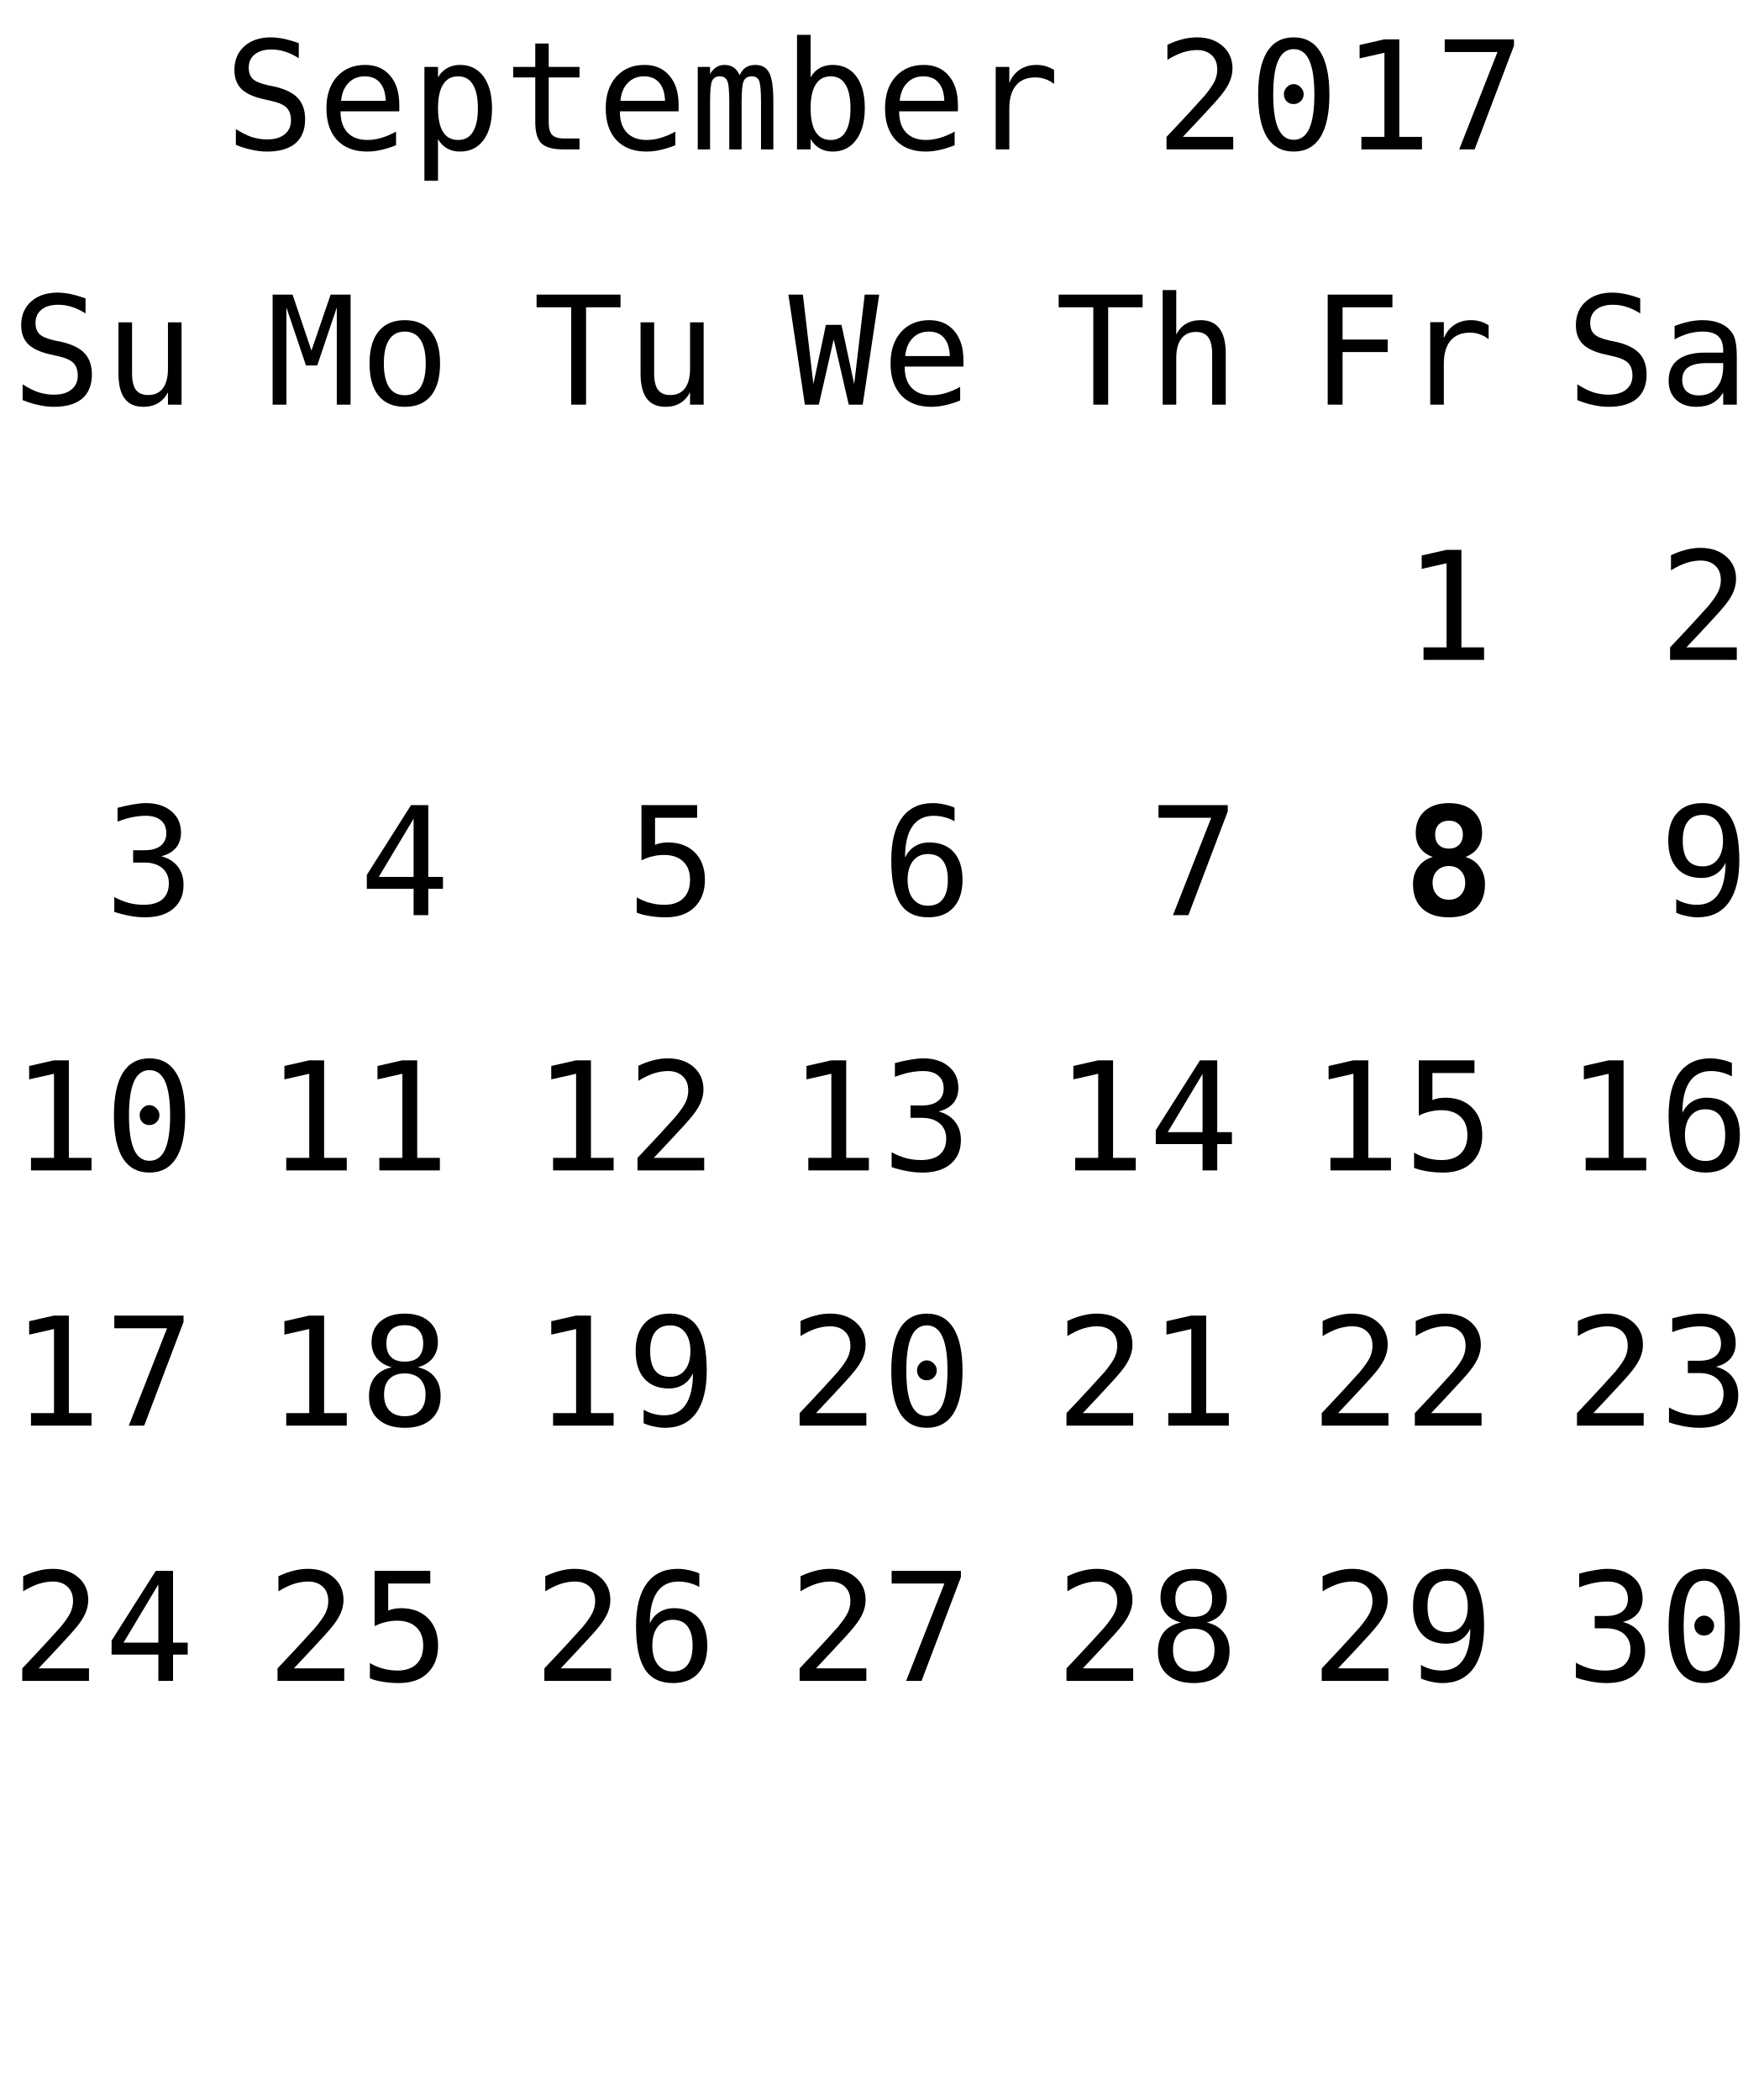
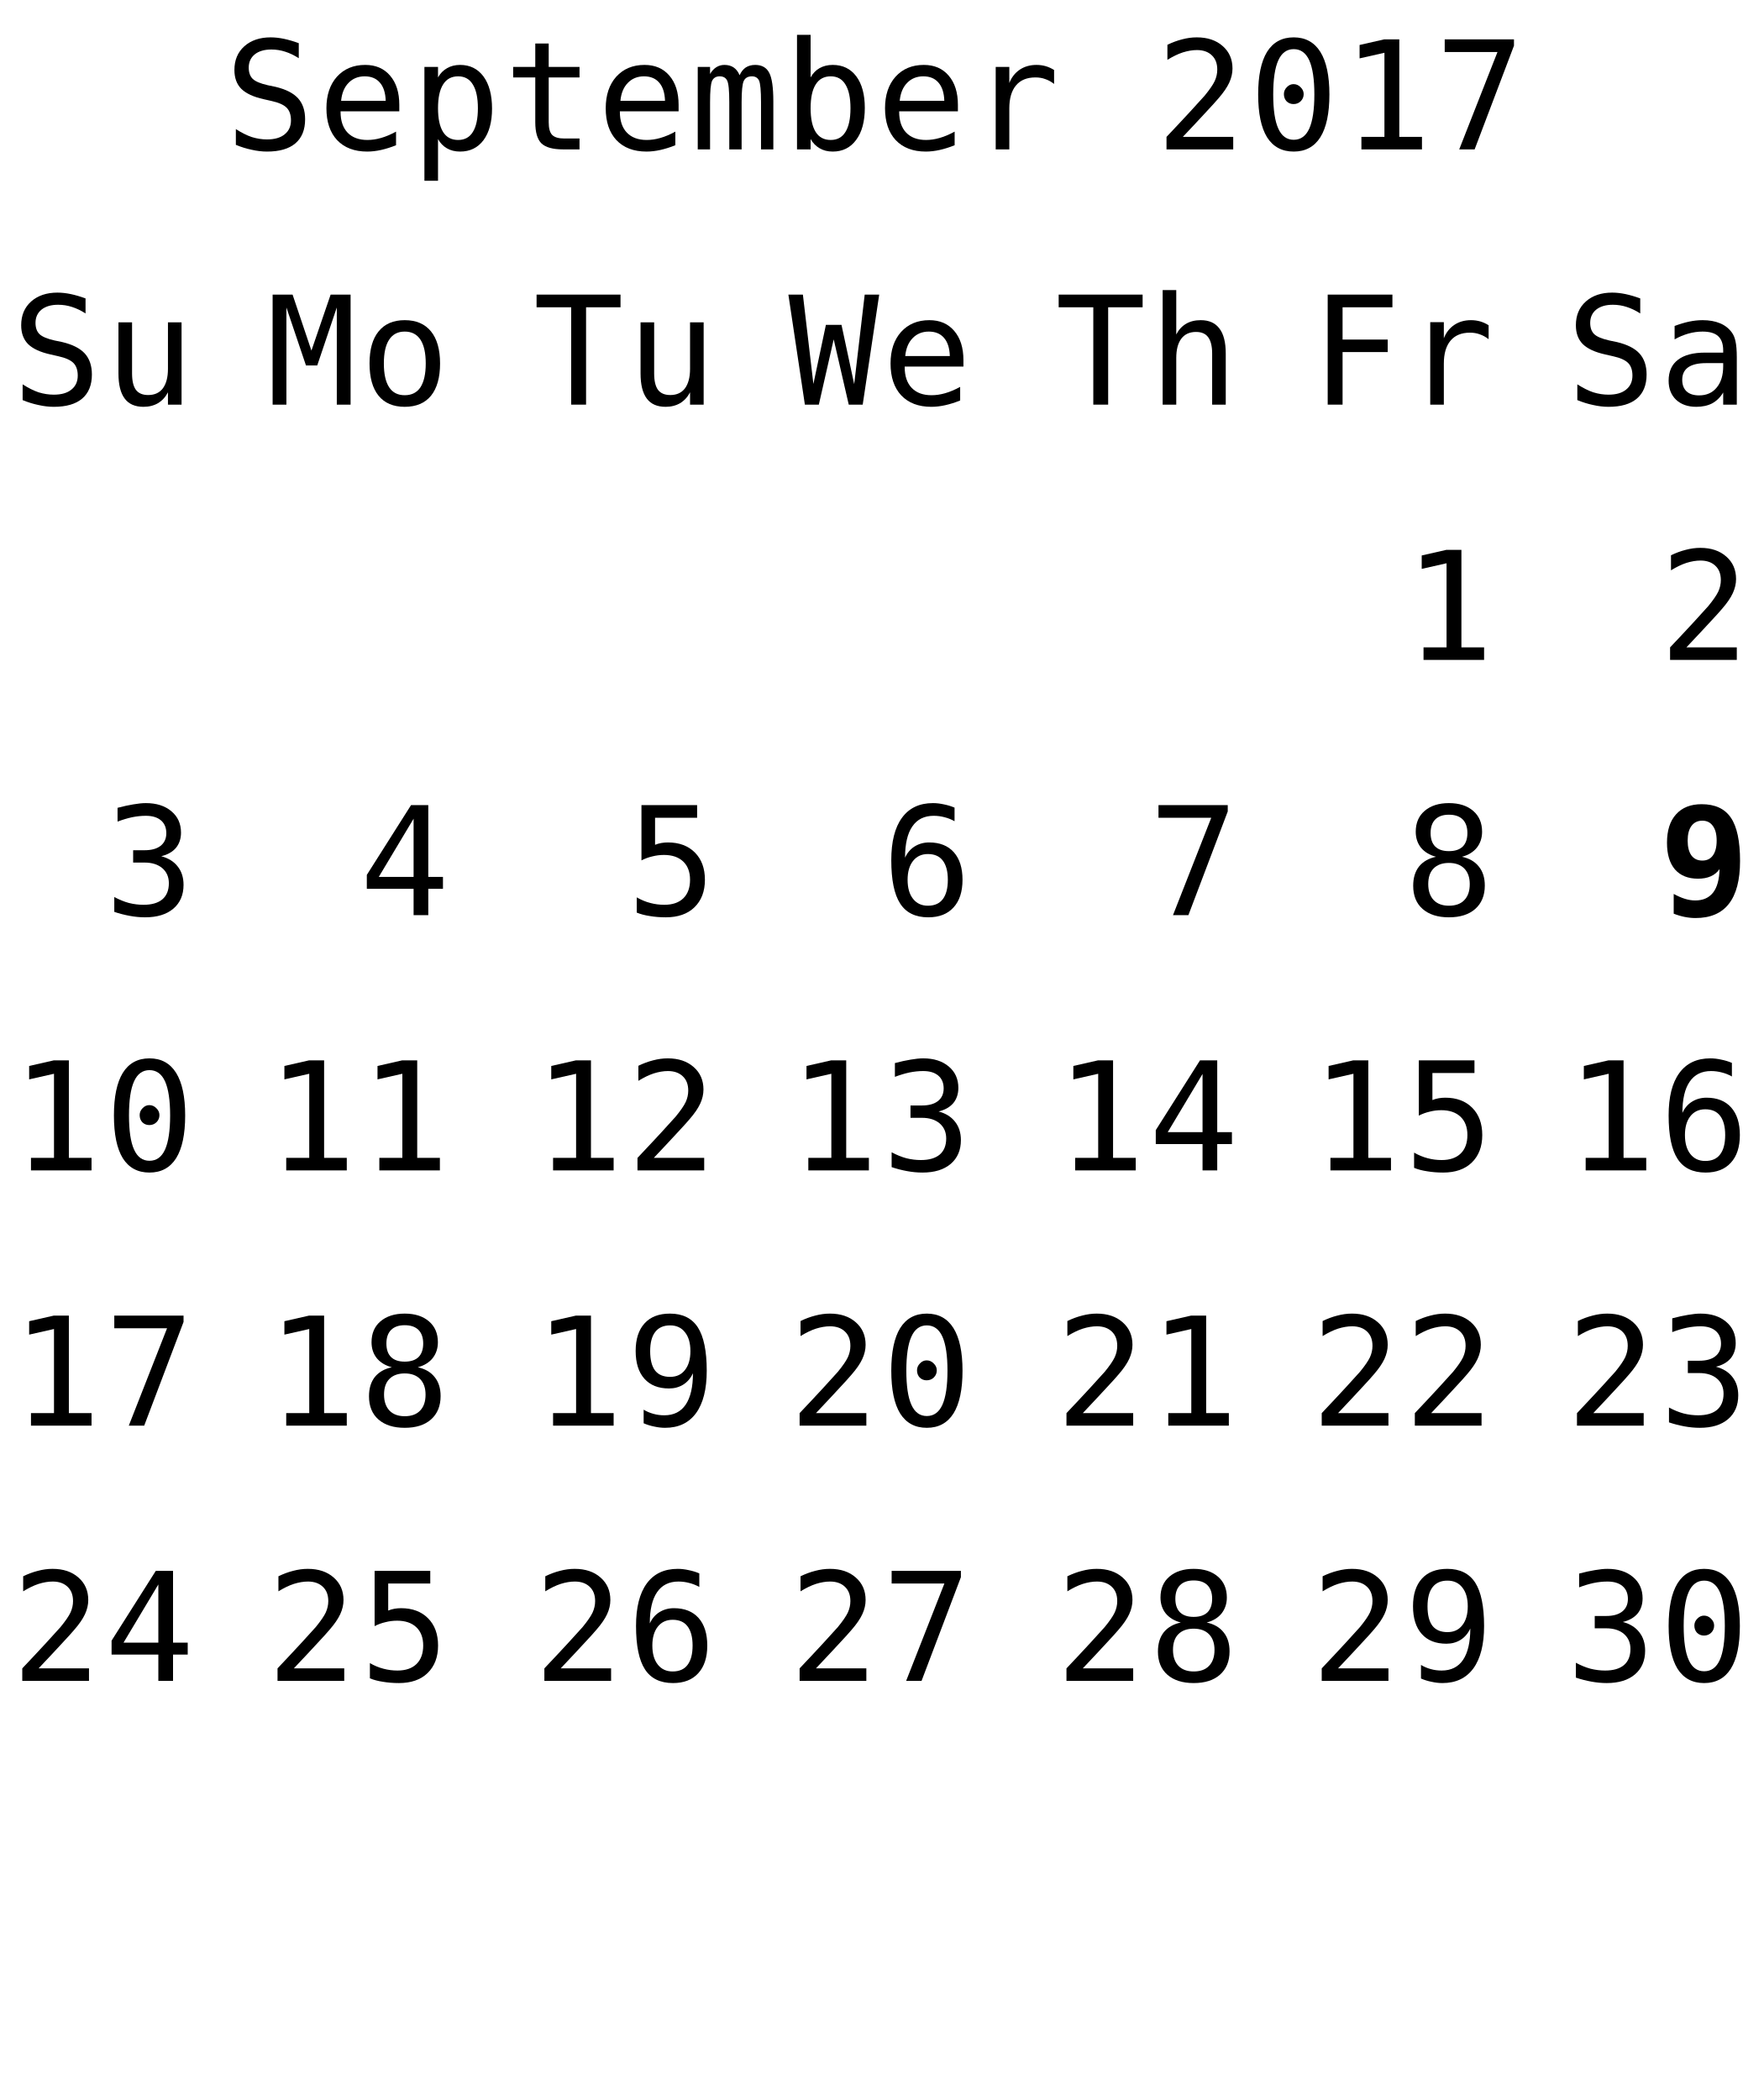
<svg xmlns="http://www.w3.org/2000/svg" xmlns:xlink="http://www.w3.org/1999/xlink" width="152pt" height="181pt" viewBox="0 0 152 181" version="1.1">
  <defs>
    <g>
      <symbol overflow="visible" id="glyph0-0">
        <path style="stroke:none;" d="M 0.656 2.297 L 0.656 -9.172 L 7.156 -9.172 L 7.156 2.297 Z M 1.391 1.578 L 6.438 1.578 L 6.438 -8.438 L 1.391 -8.438 Z M 1.391 1.578 " />
      </symbol>
      <symbol overflow="visible" id="glyph0-1">
        <path style="stroke:none;" d="M 6.422 -9.156 L 6.422 -7.859 C 6.035 -8.109 5.645 -8.297 5.25 -8.422 C 4.863 -8.547 4.469 -8.609 4.062 -8.609 C 3.457 -8.609 2.977 -8.469 2.625 -8.188 C 2.281 -7.906 2.109 -7.523 2.109 -7.047 C 2.109 -6.629 2.223 -6.305 2.453 -6.078 C 2.68 -5.859 3.113 -5.676 3.75 -5.531 L 4.422 -5.391 C 5.305 -5.18 5.953 -4.852 6.359 -4.406 C 6.766 -3.957 6.969 -3.352 6.969 -2.594 C 6.969 -1.688 6.688 -0.992 6.125 -0.516 C 5.57 -0.047 4.758 0.188 3.688 0.188 C 3.25 0.188 2.805 0.133 2.359 0.031 C 1.91 -0.062 1.457 -0.203 1 -0.391 L 1 -1.75 C 1.488 -1.438 1.945 -1.207 2.375 -1.062 C 2.812 -0.926 3.25 -0.859 3.688 -0.859 C 4.344 -0.859 4.848 -1.004 5.203 -1.297 C 5.566 -1.586 5.75 -1.988 5.75 -2.5 C 5.75 -2.977 5.625 -3.344 5.375 -3.594 C 5.125 -3.844 4.691 -4.035 4.078 -4.172 L 3.391 -4.328 C 2.516 -4.523 1.875 -4.82 1.469 -5.219 C 1.07 -5.625 0.875 -6.164 0.875 -6.844 C 0.875 -7.695 1.16 -8.379 1.734 -8.891 C 2.305 -9.398 3.062 -9.656 4 -9.656 C 4.363 -9.656 4.742 -9.613 5.141 -9.531 C 5.547 -9.445 5.973 -9.32 6.422 -9.156 Z M 6.422 -9.156 " />
      </symbol>
      <symbol overflow="visible" id="glyph0-2">
        <path style="stroke:none;" d="M 7.062 -3.844 L 7.062 -3.281 L 2 -3.281 L 2 -3.234 C 2 -2.461 2.203 -1.863 2.609 -1.438 C 3.016 -1.02 3.582 -0.812 4.312 -0.812 C 4.688 -0.812 5.078 -0.867 5.484 -0.984 C 5.891 -1.098 6.32 -1.281 6.781 -1.531 L 6.781 -0.359 C 6.344 -0.18 5.914 -0.047 5.5 0.047 C 5.082 0.141 4.68 0.188 4.297 0.188 C 3.191 0.188 2.328 -0.141 1.703 -0.797 C 1.086 -1.461 0.781 -2.379 0.781 -3.547 C 0.781 -4.68 1.082 -5.586 1.688 -6.266 C 2.301 -6.941 3.113 -7.281 4.125 -7.281 C 5.031 -7.281 5.742 -6.973 6.266 -6.359 C 6.797 -5.742 7.062 -4.906 7.062 -3.844 Z M 5.891 -4.188 C 5.867 -4.875 5.703 -5.395 5.391 -5.75 C 5.086 -6.113 4.648 -6.297 4.078 -6.297 C 3.516 -6.297 3.051 -6.109 2.688 -5.734 C 2.32 -5.359 2.109 -4.844 2.047 -4.188 Z M 5.891 -4.188 " />
      </symbol>
      <symbol overflow="visible" id="glyph0-3">
        <path style="stroke:none;" d="M 2.375 -0.891 L 2.375 2.703 L 1.203 2.703 L 1.203 -7.109 L 2.375 -7.109 L 2.375 -6.203 C 2.57 -6.555 2.832 -6.82 3.156 -7 C 3.477 -7.188 3.852 -7.281 4.281 -7.281 C 5.133 -7.281 5.805 -6.945 6.297 -6.281 C 6.785 -5.613 7.031 -4.691 7.031 -3.516 C 7.031 -2.367 6.785 -1.461 6.297 -0.797 C 5.805 -0.141 5.133 0.188 4.281 0.188 C 3.844 0.188 3.461 0.094 3.141 -0.094 C 2.816 -0.281 2.562 -0.547 2.375 -0.891 Z M 5.812 -3.547 C 5.812 -4.453 5.664 -5.133 5.375 -5.594 C 5.094 -6.062 4.672 -6.297 4.109 -6.297 C 3.535 -6.297 3.102 -6.062 2.812 -5.594 C 2.52 -5.133 2.375 -4.453 2.375 -3.547 C 2.375 -2.648 2.52 -1.969 2.812 -1.5 C 3.102 -1.039 3.535 -0.812 4.109 -0.812 C 4.672 -0.812 5.094 -1.039 5.375 -1.5 C 5.664 -1.957 5.812 -2.641 5.812 -3.547 Z M 5.812 -3.547 " />
      </symbol>
      <symbol overflow="visible" id="glyph0-4">
        <path style="stroke:none;" d="M 3.891 -9.125 L 3.891 -7.109 L 6.547 -7.109 L 6.547 -6.203 L 3.891 -6.203 L 3.891 -2.344 C 3.891 -1.82 3.988 -1.457 4.188 -1.25 C 4.395 -1.039 4.742 -0.938 5.234 -0.938 L 6.547 -0.938 L 6.547 0 L 5.125 0 C 4.25 0 3.629 -0.172 3.266 -0.516 C 2.91 -0.867 2.734 -1.477 2.734 -2.344 L 2.734 -6.203 L 0.828 -6.203 L 0.828 -7.109 L 2.734 -7.109 L 2.734 -9.125 Z M 3.891 -9.125 " />
      </symbol>
      <symbol overflow="visible" id="glyph0-5">
        <path style="stroke:none;" d="M 4.297 -6.391 C 4.43 -6.691 4.609 -6.914 4.828 -7.062 C 5.055 -7.207 5.328 -7.281 5.641 -7.281 C 6.211 -7.281 6.613 -7.055 6.844 -6.609 C 7.082 -6.172 7.203 -5.344 7.203 -4.125 L 7.203 0 L 6.141 0 L 6.141 -4.062 C 6.141 -5.07 6.082 -5.695 5.969 -5.938 C 5.852 -6.176 5.648 -6.297 5.359 -6.297 C 5.016 -6.297 4.781 -6.164 4.656 -5.906 C 4.531 -5.645 4.469 -5.031 4.469 -4.062 L 4.469 0 L 3.406 0 L 3.406 -4.062 C 3.406 -5.082 3.344 -5.707 3.219 -5.938 C 3.102 -6.176 2.891 -6.297 2.578 -6.297 C 2.266 -6.297 2.047 -6.164 1.922 -5.906 C 1.805 -5.645 1.75 -5.031 1.75 -4.062 L 1.75 0 L 0.688 0 L 0.688 -7.109 L 1.75 -7.109 L 1.75 -6.5 C 1.895 -6.75 2.07 -6.941 2.281 -7.078 C 2.488 -7.211 2.723 -7.281 2.984 -7.281 C 3.305 -7.281 3.57 -7.207 3.781 -7.062 C 4 -6.914 4.172 -6.691 4.297 -6.391 Z M 4.297 -6.391 " />
      </symbol>
      <symbol overflow="visible" id="glyph0-6">
        <path style="stroke:none;" d="M 5.828 -3.547 C 5.828 -4.453 5.68 -5.133 5.391 -5.594 C 5.109 -6.062 4.688 -6.297 4.125 -6.297 C 3.551 -6.297 3.117 -6.062 2.828 -5.594 C 2.535 -5.133 2.391 -4.453 2.391 -3.547 C 2.391 -2.648 2.535 -1.969 2.828 -1.5 C 3.117 -1.039 3.551 -0.812 4.125 -0.812 C 4.688 -0.812 5.109 -1.039 5.391 -1.5 C 5.68 -1.957 5.828 -2.641 5.828 -3.547 Z M 2.391 -6.203 C 2.578 -6.547 2.832 -6.812 3.156 -7 C 3.488 -7.188 3.867 -7.281 4.297 -7.281 C 5.16 -7.281 5.836 -6.953 6.328 -6.297 C 6.816 -5.641 7.062 -4.734 7.062 -3.578 C 7.062 -2.398 6.812 -1.477 6.312 -0.812 C 5.82 -0.145 5.148 0.188 4.297 0.188 C 3.867 0.188 3.492 0.094 3.172 -0.094 C 2.848 -0.281 2.586 -0.547 2.391 -0.891 L 2.391 0 L 1.219 0 L 1.219 -9.875 L 2.391 -9.875 Z M 2.391 -6.203 " />
      </symbol>
      <symbol overflow="visible" id="glyph0-7">
        <path style="stroke:none;" d="M 7.328 -5.641 C 7.078 -5.836 6.82 -5.977 6.562 -6.062 C 6.312 -6.156 6.031 -6.203 5.719 -6.203 C 4.988 -6.203 4.43 -5.973 4.047 -5.516 C 3.66 -5.055 3.469 -4.395 3.469 -3.531 L 3.469 0 L 2.297 0 L 2.297 -7.109 L 3.469 -7.109 L 3.469 -5.719 C 3.664 -6.219 3.969 -6.602 4.375 -6.875 C 4.781 -7.145 5.258 -7.281 5.812 -7.281 C 6.094 -7.281 6.359 -7.242 6.609 -7.172 C 6.859 -7.098 7.098 -6.988 7.328 -6.844 Z M 7.328 -5.641 " />
      </symbol>
      <symbol overflow="visible" id="glyph0-8">
        <path style="stroke:none;" d="" />
      </symbol>
      <symbol overflow="visible" id="glyph0-9">
        <path style="stroke:none;" d="M 2.375 -1.078 L 6.719 -1.078 L 6.719 0 L 0.969 0 L 0.969 -1.078 C 1.758 -1.91 2.445 -2.645 3.031 -3.281 C 3.625 -3.926 4.035 -4.379 4.266 -4.641 C 4.691 -5.16 4.977 -5.578 5.125 -5.891 C 5.27 -6.211 5.344 -6.539 5.344 -6.875 C 5.344 -7.406 5.188 -7.816 4.875 -8.109 C 4.562 -8.41 4.133 -8.562 3.594 -8.562 C 3.207 -8.562 2.801 -8.492 2.375 -8.359 C 1.957 -8.223 1.516 -8.008 1.047 -7.719 L 1.047 -9.016 C 1.473 -9.223 1.895 -9.379 2.312 -9.484 C 2.738 -9.598 3.16 -9.656 3.578 -9.656 C 4.504 -9.656 5.25 -9.406 5.812 -8.906 C 6.375 -8.414 6.656 -7.77 6.656 -6.969 C 6.656 -6.562 6.562 -6.156 6.375 -5.75 C 6.188 -5.344 5.879 -4.895 5.453 -4.406 C 5.223 -4.133 4.879 -3.754 4.422 -3.266 C 3.973 -2.773 3.289 -2.047 2.375 -1.078 Z M 2.375 -1.078 " />
      </symbol>
      <symbol overflow="visible" id="glyph0-10">
        <path style="stroke:none;" d="M 3.062 -4.766 C 3.062 -4.992 3.145 -5.191 3.312 -5.359 C 3.477 -5.535 3.672 -5.625 3.891 -5.625 C 4.129 -5.625 4.332 -5.535 4.5 -5.359 C 4.676 -5.191 4.766 -4.992 4.766 -4.766 C 4.766 -4.523 4.68 -4.32 4.516 -4.156 C 4.348 -3.988 4.141 -3.906 3.891 -3.906 C 3.66 -3.906 3.461 -3.984 3.297 -4.141 C 3.141 -4.305 3.062 -4.516 3.062 -4.766 Z M 3.906 -8.641 C 3.312 -8.641 2.867 -8.316 2.578 -7.672 C 2.285 -7.023 2.141 -6.047 2.141 -4.734 C 2.141 -3.422 2.285 -2.441 2.578 -1.797 C 2.867 -1.148 3.312 -0.828 3.906 -0.828 C 4.508 -0.828 4.957 -1.148 5.25 -1.797 C 5.539 -2.441 5.688 -3.422 5.688 -4.734 C 5.688 -6.047 5.539 -7.023 5.25 -7.672 C 4.957 -8.316 4.508 -8.641 3.906 -8.641 Z M 3.906 -9.656 C 4.914 -9.656 5.68 -9.238 6.203 -8.406 C 6.723 -7.57 6.984 -6.348 6.984 -4.734 C 6.984 -3.109 6.723 -1.879 6.203 -1.047 C 5.68 -0.223 4.914 0.188 3.906 0.188 C 2.895 0.188 2.129 -0.223 1.609 -1.047 C 1.098 -1.879 0.844 -3.109 0.844 -4.734 C 0.844 -6.348 1.098 -7.57 1.609 -8.406 C 2.129 -9.238 2.895 -9.656 3.906 -9.656 Z M 3.906 -9.656 " />
      </symbol>
      <symbol overflow="visible" id="glyph0-11">
        <path style="stroke:none;" d="M 1.719 -1.078 L 3.703 -1.078 L 3.703 -8.328 L 1.562 -7.844 L 1.562 -9 L 3.688 -9.484 L 4.984 -9.484 L 4.984 -1.078 L 6.938 -1.078 L 6.938 0 L 1.719 0 Z M 1.719 -1.078 " />
      </symbol>
      <symbol overflow="visible" id="glyph0-12">
        <path style="stroke:none;" d="M 0.875 -9.484 L 6.844 -9.484 L 6.844 -8.938 L 3.453 0 L 2.125 0 L 5.422 -8.391 L 0.875 -8.391 Z M 0.875 -9.484 " />
      </symbol>
      <symbol overflow="visible" id="glyph0-13">
        <path style="stroke:none;" d="M 1.484 -9.484 L 7.062 -9.484 L 7.062 -8.391 L 2.766 -8.391 L 2.766 -5.609 L 6.656 -5.609 L 6.656 -4.531 L 2.766 -4.531 L 2.766 0 L 1.484 0 Z M 1.484 -9.484 " />
      </symbol>
      <symbol overflow="visible" id="glyph0-14">
        <path style="stroke:none;" d="M 4.453 -3.578 L 4.062 -3.578 C 3.383 -3.578 2.875 -3.457 2.531 -3.219 C 2.188 -2.977 2.016 -2.617 2.016 -2.141 C 2.016 -1.711 2.141 -1.379 2.391 -1.141 C 2.648 -0.91 3.008 -0.797 3.469 -0.797 C 4.113 -0.797 4.617 -1.02 4.984 -1.469 C 5.359 -1.914 5.547 -2.531 5.547 -3.312 L 5.547 -3.578 Z M 6.719 -4.062 L 6.719 0 L 5.547 0 L 5.547 -1.047 C 5.297 -0.629 4.977 -0.316 4.594 -0.109 C 4.219 0.086 3.758 0.188 3.219 0.188 C 2.5 0.188 1.922 -0.016 1.484 -0.422 C 1.055 -0.836 0.844 -1.383 0.844 -2.062 C 0.844 -2.852 1.109 -3.453 1.641 -3.859 C 2.172 -4.273 2.953 -4.484 3.984 -4.484 L 5.547 -4.484 L 5.547 -4.672 C 5.547 -5.234 5.398 -5.645 5.109 -5.906 C 4.828 -6.164 4.379 -6.297 3.766 -6.297 C 3.359 -6.297 2.953 -6.238 2.547 -6.125 C 2.141 -6.008 1.742 -5.844 1.359 -5.625 L 1.359 -6.781 C 1.797 -6.945 2.211 -7.07 2.609 -7.156 C 3.004 -7.238 3.391 -7.281 3.766 -7.281 C 4.348 -7.281 4.848 -7.191 5.266 -7.016 C 5.68 -6.848 6.02 -6.586 6.281 -6.234 C 6.438 -6.023 6.547 -5.766 6.609 -5.453 C 6.68 -5.141 6.719 -4.676 6.719 -4.062 Z M 6.719 -4.062 " />
      </symbol>
      <symbol overflow="visible" id="glyph0-15">
        <path style="stroke:none;" d="M 1.234 -2.688 L 1.234 -7.094 L 2.406 -7.094 L 2.406 -2.688 C 2.406 -2.051 2.516 -1.582 2.734 -1.281 C 2.961 -0.977 3.316 -0.828 3.797 -0.828 C 4.348 -0.828 4.77 -1.02 5.062 -1.406 C 5.352 -1.801 5.5 -2.359 5.5 -3.078 L 5.5 -7.094 L 6.672 -7.094 L 6.672 0 L 5.5 0 L 5.5 -1.062 C 5.289 -0.656 5.004 -0.344 4.641 -0.125 C 4.285 0.082 3.867 0.188 3.391 0.188 C 2.66 0.188 2.117 -0.051 1.766 -0.531 C 1.41 -1.008 1.234 -1.727 1.234 -2.688 Z M 1.234 -2.688 " />
      </symbol>
      <symbol overflow="visible" id="glyph0-16">
        <path style="stroke:none;" d="M 4.922 -5.078 C 5.547 -4.91 6.02 -4.613 6.344 -4.188 C 6.676 -3.77 6.844 -3.242 6.844 -2.609 C 6.844 -1.742 6.551 -1.062 5.969 -0.562 C 5.383 -0.062 4.57 0.188 3.531 0.188 C 3.094 0.188 2.648 0.145 2.203 0.062 C 1.754 -0.02 1.312 -0.133 0.875 -0.281 L 0.875 -1.562 C 1.301 -1.332 1.723 -1.16 2.141 -1.047 C 2.566 -0.941 2.984 -0.891 3.391 -0.891 C 4.098 -0.891 4.641 -1.047 5.016 -1.359 C 5.391 -1.68 5.578 -2.145 5.578 -2.75 C 5.578 -3.289 5.391 -3.723 5.016 -4.047 C 4.641 -4.367 4.129 -4.531 3.484 -4.531 L 2.5 -4.531 L 2.5 -5.594 L 3.484 -5.594 C 4.078 -5.594 4.535 -5.719 4.859 -5.969 C 5.191 -6.227 5.359 -6.594 5.359 -7.062 C 5.359 -7.539 5.203 -7.91 4.891 -8.172 C 4.586 -8.43 4.156 -8.562 3.594 -8.562 C 3.207 -8.562 2.812 -8.52 2.406 -8.438 C 2.008 -8.352 1.594 -8.227 1.156 -8.062 L 1.156 -9.25 C 1.664 -9.383 2.117 -9.484 2.516 -9.547 C 2.922 -9.617 3.281 -9.656 3.594 -9.656 C 4.508 -9.656 5.242 -9.422 5.797 -8.953 C 6.348 -8.492 6.625 -7.879 6.625 -7.109 C 6.625 -6.586 6.477 -6.148 6.188 -5.797 C 5.895 -5.453 5.473 -5.211 4.922 -5.078 Z M 4.922 -5.078 " />
      </symbol>
      <symbol overflow="visible" id="glyph0-17">
        <path style="stroke:none;" d="M 0.547 -9.484 L 2.266 -9.484 L 3.891 -4.656 L 5.547 -9.484 L 7.266 -9.484 L 7.266 0 L 6.078 0 L 6.078 -8.375 L 4.391 -3.375 L 3.422 -3.375 L 1.734 -8.375 L 1.734 0 L 0.547 0 Z M 0.547 -9.484 " />
      </symbol>
      <symbol overflow="visible" id="glyph0-18">
        <path style="stroke:none;" d="M 3.906 -6.297 C 3.312 -6.297 2.863 -6.062 2.562 -5.594 C 2.258 -5.133 2.109 -4.453 2.109 -3.547 C 2.109 -2.648 2.258 -1.969 2.562 -1.5 C 2.863 -1.039 3.312 -0.812 3.906 -0.812 C 4.508 -0.812 4.961 -1.039 5.266 -1.5 C 5.566 -1.969 5.719 -2.648 5.719 -3.547 C 5.719 -4.453 5.566 -5.133 5.266 -5.594 C 4.961 -6.062 4.508 -6.297 3.906 -6.297 Z M 3.906 -7.281 C 4.895 -7.281 5.648 -6.957 6.172 -6.312 C 6.691 -5.676 6.953 -4.754 6.953 -3.547 C 6.953 -2.336 6.691 -1.41 6.172 -0.766 C 5.648 -0.129 4.895 0.188 3.906 0.188 C 2.926 0.188 2.176 -0.129 1.656 -0.766 C 1.133 -1.41 0.875 -2.336 0.875 -3.547 C 0.875 -4.754 1.133 -5.676 1.656 -6.312 C 2.176 -6.957 2.926 -7.281 3.906 -7.281 Z M 3.906 -7.281 " />
      </symbol>
      <symbol overflow="visible" id="glyph0-19">
        <path style="stroke:none;" d="M 4.672 -8.312 L 1.672 -3.297 L 4.672 -3.297 Z M 4.453 -9.484 L 5.938 -9.484 L 5.938 -3.297 L 7.203 -3.297 L 7.203 -2.266 L 5.938 -2.266 L 5.938 0 L 4.672 0 L 4.672 -2.266 L 0.641 -2.266 L 0.641 -3.469 Z M 4.453 -9.484 " />
      </symbol>
      <symbol overflow="visible" id="glyph0-20">
        <path style="stroke:none;" d="M 0.297 -9.484 L 7.531 -9.484 L 7.531 -8.391 L 4.562 -8.391 L 4.562 0 L 3.281 0 L 3.281 -8.391 L 0.297 -8.391 Z M 0.297 -9.484 " />
      </symbol>
      <symbol overflow="visible" id="glyph0-21">
        <path style="stroke:none;" d="M 1.312 -9.484 L 6.109 -9.484 L 6.109 -8.391 L 2.484 -8.391 L 2.484 -6.062 C 2.66 -6.133 2.844 -6.188 3.031 -6.219 C 3.219 -6.25 3.406 -6.266 3.594 -6.266 C 4.57 -6.266 5.348 -5.973 5.922 -5.391 C 6.492 -4.816 6.781 -4.035 6.781 -3.047 C 6.781 -2.047 6.477 -1.254 5.875 -0.672 C 5.281 -0.098 4.457 0.188 3.406 0.188 C 2.906 0.188 2.445 0.148 2.031 0.078 C 1.613 0.016 1.238 -0.082 0.906 -0.219 L 0.906 -1.531 C 1.289 -1.312 1.68 -1.148 2.078 -1.047 C 2.473 -0.941 2.875 -0.891 3.281 -0.891 C 3.988 -0.891 4.535 -1.078 4.922 -1.453 C 5.305 -1.828 5.5 -2.359 5.5 -3.047 C 5.5 -3.723 5.301 -4.25 4.906 -4.625 C 4.508 -5 3.957 -5.188 3.25 -5.188 C 2.906 -5.188 2.57 -5.145 2.25 -5.062 C 1.926 -4.988 1.613 -4.875 1.312 -4.719 Z M 1.312 -9.484 " />
      </symbol>
      <symbol overflow="visible" id="glyph0-22">
        <path style="stroke:none;" d="M 0 -9.484 L 1.25 -9.484 L 2.156 -1.781 L 3.234 -6.875 L 4.578 -6.875 L 5.672 -1.766 L 6.578 -9.484 L 7.828 -9.484 L 6.406 0 L 5.203 0 L 3.906 -5.625 L 2.625 0 L 1.422 0 Z M 0 -9.484 " />
      </symbol>
      <symbol overflow="visible" id="glyph0-23">
        <path style="stroke:none;" d="M 6.297 -9.266 L 6.297 -8.094 C 6.023 -8.25 5.738 -8.363 5.438 -8.438 C 5.133 -8.52 4.82 -8.562 4.5 -8.562 C 3.688 -8.562 3.07 -8.254 2.656 -7.641 C 2.238 -7.035 2.031 -6.141 2.031 -4.953 C 2.227 -5.379 2.504 -5.703 2.859 -5.922 C 3.223 -6.148 3.641 -6.266 4.109 -6.266 C 5.023 -6.266 5.734 -5.984 6.234 -5.422 C 6.734 -4.859 6.984 -4.066 6.984 -3.047 C 6.984 -2.016 6.723 -1.219 6.203 -0.656 C 5.691 -0.094 4.969 0.188 4.031 0.188 C 2.926 0.188 2.117 -0.207 1.609 -1 C 1.098 -1.789 0.844 -3.035 0.844 -4.734 C 0.844 -6.328 1.148 -7.547 1.766 -8.391 C 2.379 -9.234 3.27 -9.656 4.438 -9.656 C 4.75 -9.656 5.062 -9.617 5.375 -9.547 C 5.695 -9.484 6.004 -9.391 6.297 -9.266 Z M 4 -5.266 C 3.457 -5.266 3.031 -5.066 2.719 -4.672 C 2.406 -4.273 2.25 -3.734 2.25 -3.047 C 2.25 -2.348 2.406 -1.801 2.719 -1.406 C 3.031 -1.008 3.457 -0.812 4 -0.812 C 4.57 -0.812 5 -1 5.281 -1.375 C 5.57 -1.75 5.719 -2.305 5.719 -3.047 C 5.719 -3.773 5.57 -4.328 5.281 -4.703 C 5 -5.078 4.57 -5.266 4 -5.266 Z M 4 -5.266 " />
      </symbol>
      <symbol overflow="visible" id="glyph0-24">
        <path style="stroke:none;" d="M 6.672 -4.406 L 6.672 0 L 5.5 0 L 5.5 -4.406 C 5.5 -5.039 5.383 -5.508 5.156 -5.812 C 4.938 -6.113 4.586 -6.266 4.109 -6.266 C 3.555 -6.266 3.133 -6.07 2.844 -5.688 C 2.551 -5.301 2.406 -4.742 2.406 -4.016 L 2.406 0 L 1.234 0 L 1.234 -9.875 L 2.406 -9.875 L 2.406 -6.047 C 2.613 -6.453 2.895 -6.758 3.25 -6.969 C 3.602 -7.176 4.023 -7.281 4.516 -7.281 C 5.234 -7.281 5.77 -7.039 6.125 -6.562 C 6.488 -6.094 6.672 -5.375 6.672 -4.406 Z M 6.672 -4.406 " />
      </symbol>
      <symbol overflow="visible" id="glyph0-25">
+         <path style="stroke:none;" d="M 3.906 -4.5 C 3.332 -4.5 2.891 -4.336 2.578 -4.016 C 2.273 -3.703 2.125 -3.254 2.125 -2.672 C 2.125 -2.086 2.281 -1.629 2.594 -1.297 C 2.906 -0.973 3.344 -0.812 3.906 -0.812 C 4.488 -0.812 4.93 -0.973 5.234 -1.297 C 5.547 -1.617 5.703 -2.078 5.703 -2.672 C 5.703 -3.242 5.547 -3.691 5.234 -4.016 C 4.922 -4.336 4.477 -4.5 3.906 -4.5 Z M 2.797 -5.031 C 2.242 -5.176 1.812 -5.438 1.5 -5.812 C 1.195 -6.195 1.047 -6.656 1.047 -7.188 C 1.047 -7.945 1.301 -8.547 1.812 -8.984 C 2.332 -9.43 3.031 -9.656 3.906 -9.656 C 4.789 -9.656 5.488 -9.43 6 -8.984 C 6.508 -8.547 6.766 -7.945 6.766 -7.188 C 6.766 -6.656 6.613 -6.195 6.312 -5.812 C 6.008 -5.438 5.582 -5.176 5.031 -5.031 C 5.664 -4.895 6.148 -4.613 6.484 -4.188 C 6.828 -3.77 7 -3.223 7 -2.547 C 7 -1.691 6.723 -1.02 6.172 -0.531 C 5.629 -0.051 4.875 0.188 3.906 0.188 C 2.945 0.188 2.191 -0.051 1.641 -0.531 C 1.098 -1.008 0.828 -1.676 0.828 -2.531 C 0.828 -3.207 0.992 -3.758 1.328 -4.188 C 1.672 -4.613 2.16 -4.895 2.797 -5.031 Z M 2.328 -7.078 C 2.328 -6.566 2.461 -6.176 2.734 -5.906 C 3.004 -5.645 3.395 -5.516 3.906 -5.516 C 4.426 -5.516 4.82 -5.645 5.094 -5.906 C 5.363 -6.176 5.5 -6.566 5.5 -7.078 C 5.5 -7.586 5.363 -7.977 5.094 -8.25 C 4.82 -8.52 4.426 -8.656 3.906 -8.656 C 3.395 -8.656 3.004 -8.52 2.734 -8.25 C 2.461 -7.977 2.328 -7.586 2.328 -7.078 Z M 2.328 -7.078 " />
+       </symbol>
+       <symbol overflow="visible" id="glyph0-26">
        <path style="stroke:none;" d="M 3.781 -4.203 C 4.332 -4.203 4.758 -4.398 5.062 -4.797 C 5.375 -5.191 5.531 -5.734 5.531 -6.422 C 5.531 -7.117 5.375 -7.66 5.062 -8.047 C 4.758 -8.441 4.332 -8.641 3.781 -8.641 C 3.219 -8.641 2.789 -8.453 2.5 -8.078 C 2.207 -7.703 2.062 -7.148 2.062 -6.422 C 2.062 -5.68 2.203 -5.125 2.484 -4.75 C 2.773 -4.383 3.207 -4.203 3.781 -4.203 Z M 1.5 -0.203 L 1.5 -1.375 C 1.758 -1.219 2.039 -1.098 2.344 -1.016 C 2.645 -0.93 2.957 -0.891 3.281 -0.891 C 4.094 -0.891 4.707 -1.195 5.125 -1.812 C 5.539 -2.426 5.75 -3.328 5.75 -4.516 C 5.551 -4.086 5.27 -3.758 4.906 -3.531 C 4.551 -3.312 4.145 -3.203 3.688 -3.203 C 2.77 -3.203 2.062 -3.484 1.562 -4.047 C 1.062 -4.609 0.812 -5.406 0.812 -6.438 C 0.812 -7.457 1.066 -8.25 1.578 -8.812 C 2.086 -9.375 2.816 -9.656 3.766 -9.656 C 4.859 -9.656 5.66 -9.258 6.172 -8.469 C 6.68 -7.676 6.938 -6.43 6.938 -4.734 C 6.938 -3.141 6.629 -1.922 6.016 -1.078 C 5.398 -0.234 4.508 0.188 3.344 0.188 C 3.031 0.188 2.719 0.148 2.406 0.078 C 2.094 0.016 1.789 -0.078 1.5 -0.203 Z M 1.5 -0.203 " />
-       </symbol>
-       <symbol overflow="visible" id="glyph0-26">
-         <path style="stroke:none;" d="M 3.906 -4.5 C 3.332 -4.5 2.891 -4.336 2.578 -4.016 C 2.273 -3.703 2.125 -3.254 2.125 -2.672 C 2.125 -2.086 2.281 -1.629 2.594 -1.297 C 2.906 -0.973 3.344 -0.812 3.906 -0.812 C 4.488 -0.812 4.93 -0.973 5.234 -1.297 C 5.547 -1.617 5.703 -2.078 5.703 -2.672 C 5.703 -3.242 5.547 -3.691 5.234 -4.016 C 4.922 -4.336 4.477 -4.5 3.906 -4.5 Z M 2.797 -5.031 C 2.242 -5.176 1.812 -5.438 1.5 -5.812 C 1.195 -6.195 1.047 -6.656 1.047 -7.188 C 1.047 -7.945 1.301 -8.547 1.812 -8.984 C 2.332 -9.43 3.031 -9.656 3.906 -9.656 C 4.789 -9.656 5.488 -9.43 6 -8.984 C 6.508 -8.547 6.766 -7.945 6.766 -7.188 C 6.766 -6.656 6.613 -6.195 6.312 -5.812 C 6.008 -5.438 5.582 -5.176 5.031 -5.031 C 5.664 -4.895 6.148 -4.613 6.484 -4.188 C 6.828 -3.77 7 -3.223 7 -2.547 C 7 -1.691 6.723 -1.02 6.172 -0.531 C 5.629 -0.051 4.875 0.188 3.906 0.188 C 2.945 0.188 2.191 -0.051 1.641 -0.531 C 1.098 -1.008 0.828 -1.676 0.828 -2.531 C 0.828 -3.207 0.992 -3.758 1.328 -4.188 C 1.672 -4.613 2.16 -4.895 2.797 -5.031 Z M 2.328 -7.078 C 2.328 -6.566 2.461 -6.176 2.734 -5.906 C 3.004 -5.645 3.395 -5.516 3.906 -5.516 C 4.426 -5.516 4.82 -5.645 5.094 -5.906 C 5.363 -6.176 5.5 -6.566 5.5 -7.078 C 5.5 -7.586 5.363 -7.977 5.094 -8.25 C 4.82 -8.52 4.426 -8.656 3.906 -8.656 C 3.395 -8.656 3.004 -8.52 2.734 -8.25 C 2.461 -7.977 2.328 -7.586 2.328 -7.078 Z M 2.328 -7.078 " />
      </symbol>
      <symbol overflow="visible" id="glyph1-0">
        <path style="stroke:none;" d="M 0.656 2.297 L 0.656 -9.172 L 7.156 -9.172 L 7.156 2.297 Z M 1.391 1.578 L 6.438 1.578 L 6.438 -8.438 L 1.391 -8.438 Z M 1.391 1.578 " />
      </symbol>
      <symbol overflow="visible" id="glyph1-1">
        <path style="stroke:none;" d="" />
      </symbol>
      <symbol overflow="visible" id="glyph1-2">
-         <path style="stroke:none;" d="M 3.906 -4.234 C 3.488 -4.234 3.148 -4.098 2.891 -3.828 C 2.629 -3.566 2.5 -3.219 2.5 -2.781 C 2.5 -2.344 2.629 -1.988 2.891 -1.719 C 3.148 -1.457 3.488 -1.328 3.906 -1.328 C 4.32 -1.328 4.66 -1.461 4.922 -1.734 C 5.18 -2.004 5.312 -2.352 5.312 -2.781 C 5.312 -3.219 5.18 -3.566 4.922 -3.828 C 4.672 -4.098 4.332 -4.234 3.906 -4.234 Z M 2.516 -5.016 C 2.035 -5.18 1.672 -5.441 1.422 -5.797 C 1.172 -6.148 1.047 -6.582 1.047 -7.094 C 1.047 -7.883 1.301 -8.508 1.812 -8.969 C 2.332 -9.426 3.031 -9.656 3.906 -9.656 C 4.789 -9.656 5.488 -9.426 6 -8.969 C 6.508 -8.508 6.766 -7.883 6.766 -7.094 C 6.766 -6.582 6.641 -6.148 6.391 -5.797 C 6.148 -5.453 5.797 -5.191 5.328 -5.016 C 5.859 -4.859 6.27 -4.57 6.562 -4.156 C 6.863 -3.738 7.016 -3.242 7.016 -2.672 C 7.016 -1.754 6.742 -1.047 6.203 -0.547 C 5.66 -0.055 4.895 0.188 3.906 0.188 C 2.926 0.188 2.164 -0.055 1.625 -0.547 C 1.082 -1.047 0.812 -1.754 0.812 -2.672 C 0.812 -3.254 0.961 -3.75 1.266 -4.156 C 1.566 -4.57 1.984 -4.859 2.516 -5.016 Z M 2.719 -6.938 C 2.719 -6.57 2.82 -6.281 3.031 -6.062 C 3.25 -5.844 3.539 -5.734 3.906 -5.734 C 4.281 -5.734 4.57 -5.844 4.781 -6.062 C 5 -6.281 5.109 -6.57 5.109 -6.938 C 5.109 -7.312 5 -7.602 4.781 -7.812 C 4.57 -8.031 4.281 -8.141 3.906 -8.141 C 3.539 -8.141 3.25 -8.031 3.031 -7.812 C 2.82 -7.594 2.719 -7.301 2.719 -6.938 Z M 2.719 -6.938 " />
+         <path style="stroke:none;" d="M 1.281 -0.125 L 1.281 -1.828 C 1.625 -1.641 1.945 -1.5 2.25 -1.406 C 2.551 -1.312 2.848 -1.266 3.141 -1.266 C 3.805 -1.266 4.316 -1.488 4.672 -1.938 C 5.023 -2.383 5.211 -3.062 5.234 -3.969 C 5.035 -3.688 4.781 -3.477 4.469 -3.344 C 4.164 -3.207 3.801 -3.141 3.375 -3.141 C 2.52 -3.141 1.859 -3.406 1.391 -3.938 C 0.93 -4.477 0.703 -5.242 0.703 -6.234 C 0.703 -7.297 0.961 -8.113 1.484 -8.688 C 2.004 -9.27 2.738 -9.562 3.688 -9.562 C 4.844 -9.562 5.68 -9.176 6.203 -8.406 C 6.734 -7.633 7 -6.391 7 -4.672 C 7 -3.023 6.676 -1.789 6.031 -0.969 C 5.395 -0.156 4.438 0.25 3.156 0.25 C 2.863 0.25 2.555 0.219 2.234 0.156 C 1.922 0.094 1.602 0 1.281 -0.125 Z M 3.75 -4.703 C 4.145 -4.703 4.445 -4.848 4.656 -5.141 C 4.875 -5.441 4.984 -5.867 4.984 -6.422 C 4.984 -6.973 4.875 -7.395 4.656 -7.688 C 4.445 -7.988 4.145 -8.141 3.75 -8.141 C 3.344 -8.141 3.031 -7.988 2.812 -7.688 C 2.594 -7.395 2.484 -6.973 2.484 -6.422 C 2.484 -5.867 2.594 -5.441 2.812 -5.141 C 3.031 -4.848 3.344 -4.703 3.75 -4.703 Z M 3.75 -4.703 " />
      </symbol>
    </g>
  </defs>
  <g id="surface2">
    <g style="fill:rgb(0%,0%,0%);fill-opacity:1;">
      <use xlink:href="#glyph0-1" x="19.329" y="12.876" />
      <use xlink:href="#glyph0-2" x="27.354" y="12.876" />
      <use xlink:href="#glyph0-3" x="35.378" y="12.876" />
      <use xlink:href="#glyph0-4" x="43.402" y="12.876" />
      <use xlink:href="#glyph0-2" x="51.427" y="12.876" />
      <use xlink:href="#glyph0-5" x="59.451" y="12.876" />
      <use xlink:href="#glyph0-6" x="67.476" y="12.876" />
      <use xlink:href="#glyph0-2" x="75.5" y="12.876" />
      <use xlink:href="#glyph0-7" x="83.524" y="12.876" />
      <use xlink:href="#glyph0-8" x="91.549" y="12.876" />
      <use xlink:href="#glyph0-9" x="99.573" y="12.876" />
      <use xlink:href="#glyph0-10" x="107.598" y="12.876" />
      <use xlink:href="#glyph0-11" x="115.622" y="12.876" />
      <use xlink:href="#glyph0-12" x="123.646" y="12.876" />
    </g>
    <g style="fill:rgb(0%,0%,0%);fill-opacity:1;">
      <use xlink:href="#glyph0-13" x="112.951" y="34.876" />
      <use xlink:href="#glyph0-7" x="120.976" y="34.876" />
    </g>
    <g style="fill:rgb(0%,0%,0%);fill-opacity:1;">
      <use xlink:href="#glyph0-8" x="112.951" y="56.876" />
      <use xlink:href="#glyph0-11" x="120.976" y="56.876" />
    </g>
    <g style="fill:rgb(0%,0%,0%);fill-opacity:1;">
      <use xlink:href="#glyph0-1" x="134.951" y="34.876" />
      <use xlink:href="#glyph0-14" x="142.976" y="34.876" />
    </g>
    <g style="fill:rgb(0%,0%,0%);fill-opacity:1;">
      <use xlink:href="#glyph0-8" x="134.951" y="56.876" />
      <use xlink:href="#glyph0-9" x="142.976" y="56.876" />
    </g>
    <g style="fill:rgb(0%,0%,0%);fill-opacity:1;">
      <use xlink:href="#glyph0-1" x="0.951" y="34.876" />
      <use xlink:href="#glyph0-15" x="8.976" y="34.876" />
    </g>
    <g style="fill:rgb(0%,0%,0%);fill-opacity:1;">
      <use xlink:href="#glyph0-8" x="0.951" y="78.876" />
      <use xlink:href="#glyph0-16" x="8.976" y="78.876" />
    </g>
    <g style="fill:rgb(0%,0%,0%);fill-opacity:1;">
      <use xlink:href="#glyph0-17" x="22.951" y="34.876" />
      <use xlink:href="#glyph0-18" x="30.976" y="34.876" />
    </g>
    <g style="fill:rgb(0%,0%,0%);fill-opacity:1;">
      <use xlink:href="#glyph0-8" x="22.951" y="78.876" />
      <use xlink:href="#glyph0-19" x="30.976" y="78.876" />
    </g>
    <g style="fill:rgb(0%,0%,0%);fill-opacity:1;">
      <use xlink:href="#glyph0-20" x="45.951" y="34.876" />
      <use xlink:href="#glyph0-15" x="53.976" y="34.876" />
    </g>
    <g style="fill:rgb(0%,0%,0%);fill-opacity:1;">
      <use xlink:href="#glyph0-8" x="45.951" y="78.876" />
      <use xlink:href="#glyph0-21" x="53.976" y="78.876" />
    </g>
    <g style="fill:rgb(0%,0%,0%);fill-opacity:1;">
      <use xlink:href="#glyph0-22" x="67.951" y="34.876" />
      <use xlink:href="#glyph0-2" x="75.976" y="34.876" />
    </g>
    <g style="fill:rgb(0%,0%,0%);fill-opacity:1;">
      <use xlink:href="#glyph0-8" x="67.951" y="78.876" />
      <use xlink:href="#glyph0-23" x="75.976" y="78.876" />
    </g>
    <g style="fill:rgb(0%,0%,0%);fill-opacity:1;">
      <use xlink:href="#glyph0-20" x="90.951" y="34.876" />
      <use xlink:href="#glyph0-24" x="98.976" y="34.876" />
    </g>
    <g style="fill:rgb(0%,0%,0%);fill-opacity:1;">
      <use xlink:href="#glyph0-8" x="90.951" y="78.876" />
      <use xlink:href="#glyph0-12" x="98.976" y="78.876" />
    </g>
    <g style="fill:rgb(0%,0%,0%);fill-opacity:1;">
-       <use xlink:href="#glyph1-1" x="112.951" y="78.876" />
-       <use xlink:href="#glyph1-2" x="120.976" y="78.876" />
-     </g>
-     <g style="fill:rgb(0%,0%,0%);fill-opacity:1;">
-       <use xlink:href="#glyph0-8" x="134.951" y="78.876" />
-       <use xlink:href="#glyph0-25" x="142.976" y="78.876" />
+       <use xlink:href="#glyph0-8" x="112.951" y="78.876" />
+       <use xlink:href="#glyph0-25" x="120.976" y="78.876" />
+     </g>
+     <g style="fill:rgb(0%,0%,0%);fill-opacity:1;">
+       <use xlink:href="#glyph1-1" x="134.951" y="78.876" />
+       <use xlink:href="#glyph1-2" x="142.976" y="78.876" />
    </g>
    <g style="fill:rgb(0%,0%,0%);fill-opacity:1;">
      <use xlink:href="#glyph0-11" x="0.951" y="100.876" />
      <use xlink:href="#glyph0-10" x="8.976" y="100.876" />
    </g>
    <g style="fill:rgb(0%,0%,0%);fill-opacity:1;">
      <use xlink:href="#glyph0-11" x="22.951" y="100.876" />
      <use xlink:href="#glyph0-11" x="30.976" y="100.876" />
    </g>
    <g style="fill:rgb(0%,0%,0%);fill-opacity:1;">
      <use xlink:href="#glyph0-11" x="45.951" y="100.876" />
      <use xlink:href="#glyph0-9" x="53.976" y="100.876" />
    </g>
    <g style="fill:rgb(0%,0%,0%);fill-opacity:1;">
      <use xlink:href="#glyph0-11" x="67.951" y="100.876" />
      <use xlink:href="#glyph0-16" x="75.976" y="100.876" />
    </g>
    <g style="fill:rgb(0%,0%,0%);fill-opacity:1;">
      <use xlink:href="#glyph0-11" x="90.951" y="100.876" />
      <use xlink:href="#glyph0-19" x="98.976" y="100.876" />
    </g>
    <g style="fill:rgb(0%,0%,0%);fill-opacity:1;">
      <use xlink:href="#glyph0-11" x="112.951" y="100.876" />
      <use xlink:href="#glyph0-21" x="120.976" y="100.876" />
    </g>
    <g style="fill:rgb(0%,0%,0%);fill-opacity:1;">
      <use xlink:href="#glyph0-11" x="134.951" y="100.876" />
      <use xlink:href="#glyph0-23" x="142.976" y="100.876" />
    </g>
    <g style="fill:rgb(0%,0%,0%);fill-opacity:1;">
      <use xlink:href="#glyph0-11" x="0.951" y="122.876" />
      <use xlink:href="#glyph0-12" x="8.976" y="122.876" />
    </g>
    <g style="fill:rgb(0%,0%,0%);fill-opacity:1;">
      <use xlink:href="#glyph0-11" x="22.951" y="122.876" />
-       <use xlink:href="#glyph0-26" x="30.976" y="122.876" />
+       <use xlink:href="#glyph0-25" x="30.976" y="122.876" />
    </g>
    <g style="fill:rgb(0%,0%,0%);fill-opacity:1;">
      <use xlink:href="#glyph0-11" x="45.951" y="122.876" />
-       <use xlink:href="#glyph0-25" x="53.976" y="122.876" />
+       <use xlink:href="#glyph0-26" x="53.976" y="122.876" />
    </g>
    <g style="fill:rgb(0%,0%,0%);fill-opacity:1;">
      <use xlink:href="#glyph0-9" x="67.951" y="122.876" />
      <use xlink:href="#glyph0-10" x="75.976" y="122.876" />
    </g>
    <g style="fill:rgb(0%,0%,0%);fill-opacity:1;">
      <use xlink:href="#glyph0-9" x="90.951" y="122.876" />
      <use xlink:href="#glyph0-11" x="98.976" y="122.876" />
    </g>
    <g style="fill:rgb(0%,0%,0%);fill-opacity:1;">
      <use xlink:href="#glyph0-9" x="112.951" y="122.876" />
      <use xlink:href="#glyph0-9" x="120.976" y="122.876" />
    </g>
    <g style="fill:rgb(0%,0%,0%);fill-opacity:1;">
      <use xlink:href="#glyph0-9" x="134.951" y="122.876" />
      <use xlink:href="#glyph0-16" x="142.976" y="122.876" />
    </g>
    <g style="fill:rgb(0%,0%,0%);fill-opacity:1;">
      <use xlink:href="#glyph0-9" x="0.951" y="144.876" />
      <use xlink:href="#glyph0-19" x="8.976" y="144.876" />
    </g>
    <g style="fill:rgb(0%,0%,0%);fill-opacity:1;">
      <use xlink:href="#glyph0-9" x="22.951" y="144.876" />
      <use xlink:href="#glyph0-21" x="30.976" y="144.876" />
    </g>
    <g style="fill:rgb(0%,0%,0%);fill-opacity:1;">
      <use xlink:href="#glyph0-9" x="45.951" y="144.876" />
      <use xlink:href="#glyph0-23" x="53.976" y="144.876" />
    </g>
    <g style="fill:rgb(0%,0%,0%);fill-opacity:1;">
      <use xlink:href="#glyph0-9" x="67.951" y="144.876" />
      <use xlink:href="#glyph0-12" x="75.976" y="144.876" />
    </g>
    <g style="fill:rgb(0%,0%,0%);fill-opacity:1;">
      <use xlink:href="#glyph0-9" x="90.951" y="144.876" />
-       <use xlink:href="#glyph0-26" x="98.976" y="144.876" />
+       <use xlink:href="#glyph0-25" x="98.976" y="144.876" />
    </g>
    <g style="fill:rgb(0%,0%,0%);fill-opacity:1;">
      <use xlink:href="#glyph0-9" x="112.951" y="144.876" />
-       <use xlink:href="#glyph0-25" x="120.976" y="144.876" />
+       <use xlink:href="#glyph0-26" x="120.976" y="144.876" />
    </g>
    <g style="fill:rgb(0%,0%,0%);fill-opacity:1;">
      <use xlink:href="#glyph0-16" x="134.951" y="144.876" />
      <use xlink:href="#glyph0-10" x="142.976" y="144.876" />
    </g>
  </g>
</svg>
